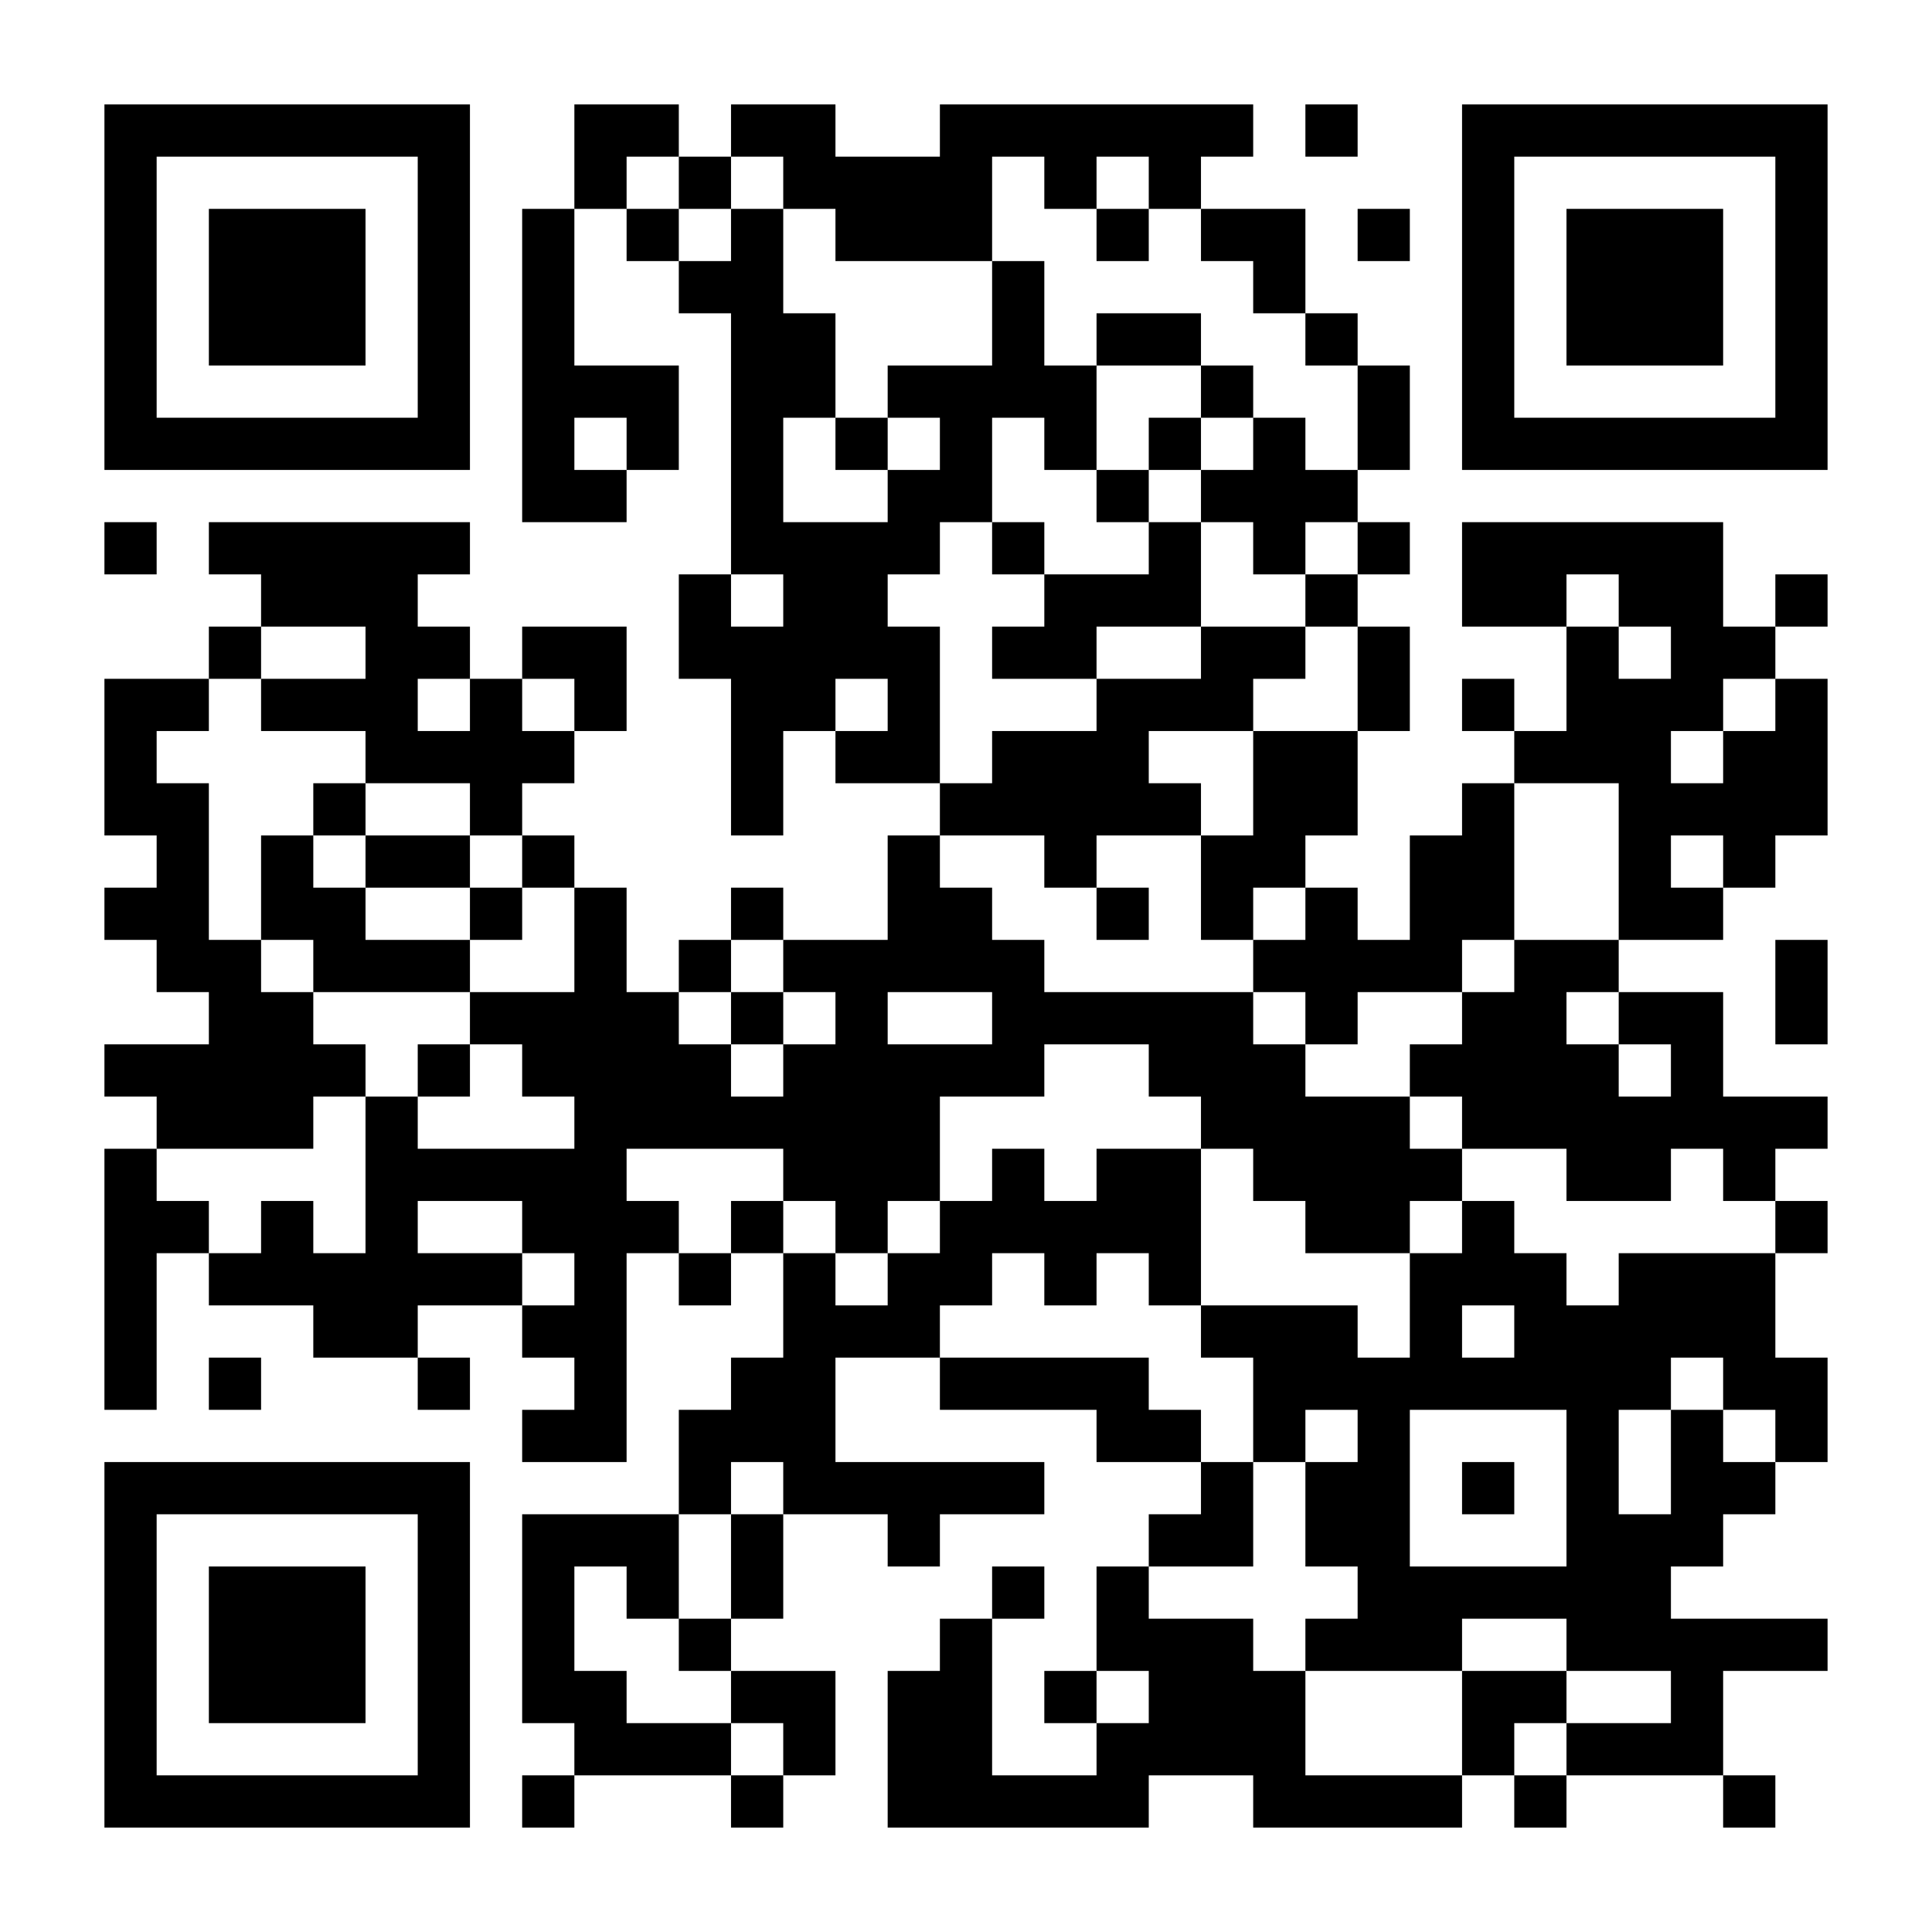
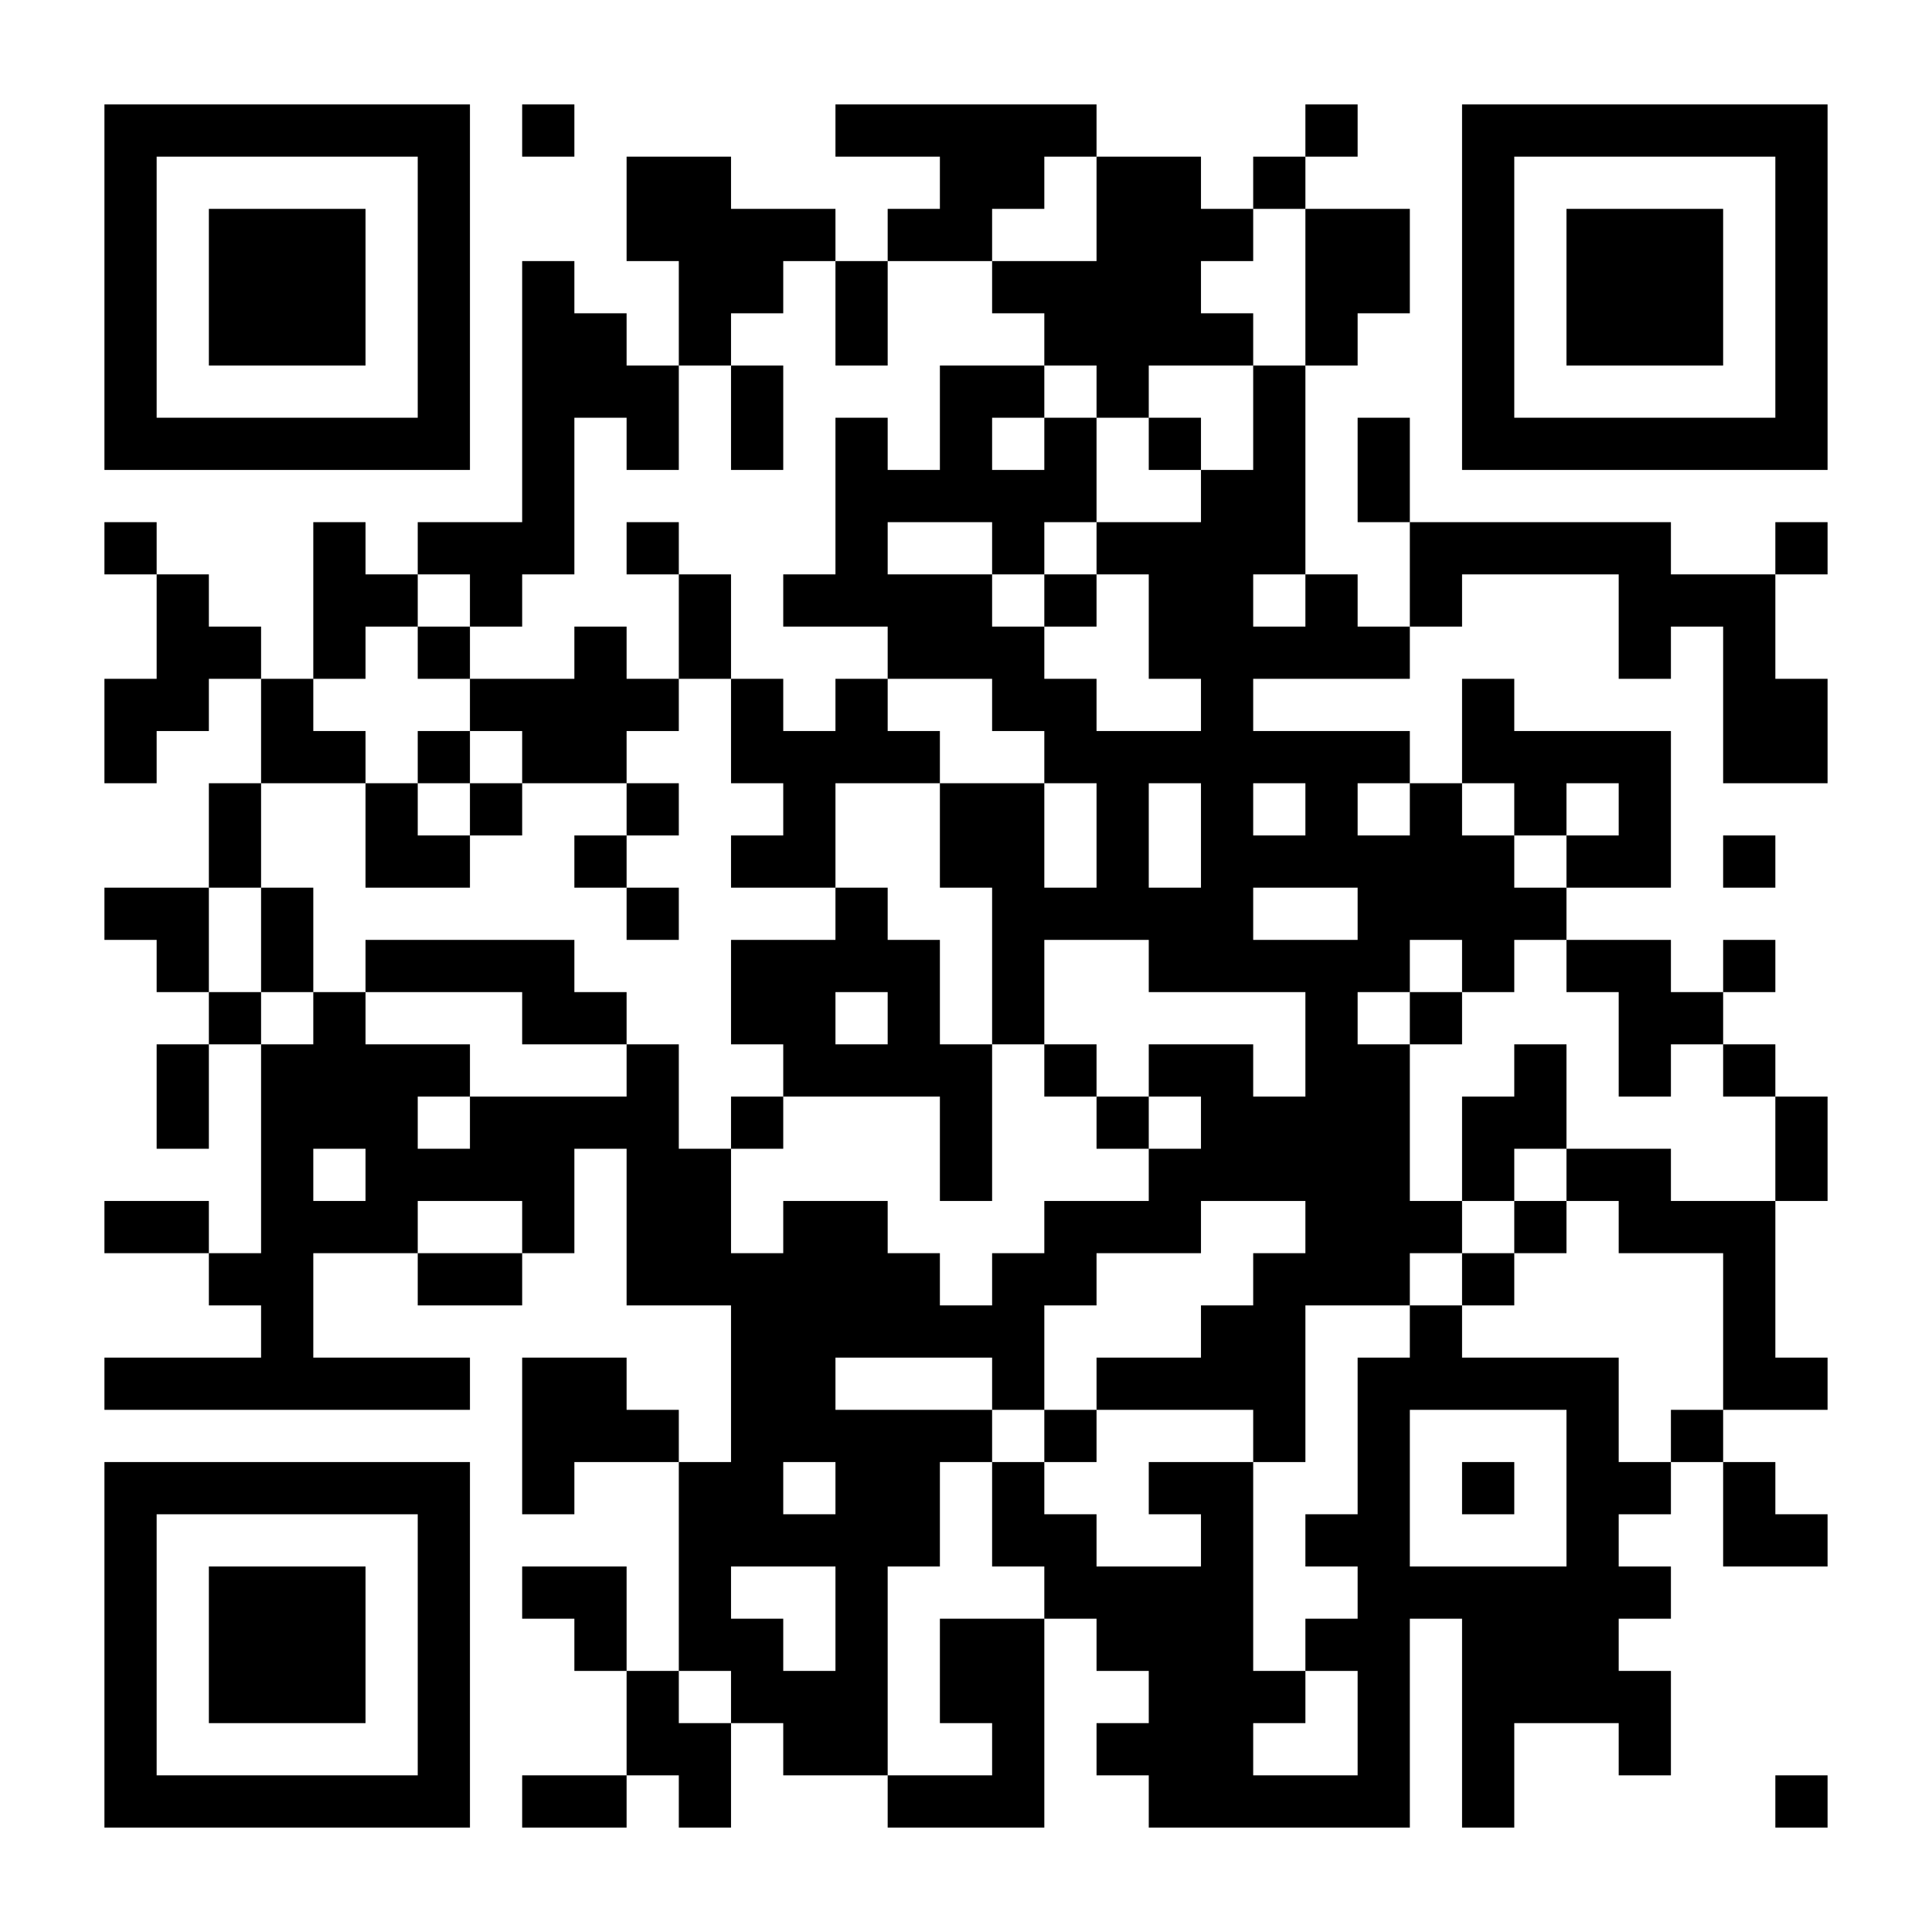
- <svg xmlns="http://www.w3.org/2000/svg" width="37mm" height="37mm" version="1.1" viewBox="0 0 37 37">
-   <rect fill="white" x="0" y="0" width="100%" height="100%" />
-   <path d="M2,2H3V3H2zM3,2H4V3H3zM4,2H5V3H4zM5,2H6V3H5zM6,2H7V3H6zM7,2H8V3H7zM8,2H9V3H8zM11,2H12V3H11zM12,2H13V3H12zM14,2H15V3H14zM15,2H16V3H15zM18,2H19V3H18zM19,2H20V3H19zM20,2H21V3H20zM21,2H22V3H21zM22,2H23V3H22zM23,2H24V3H23zM25,2H26V3H25zM28,2H29V3H28zM29,2H30V3H29zM30,2H31V3H30zM31,2H32V3H31zM32,2H33V3H32zM33,2H34V3H33zM34,2H35V3H34zM2,3H3V4H2zM8,3H9V4H8zM11,3H12V4H11zM13,3H14V4H13zM15,3H16V4H15zM16,3H17V4H16zM17,3H18V4H17zM18,3H19V4H18zM20,3H21V4H20zM22,3H23V4H22zM28,3H29V4H28zM34,3H35V4H34zM2,4H3V5H2zM4,4H5V5H4zM5,4H6V5H5zM6,4H7V5H6zM8,4H9V5H8zM10,4H11V5H10zM12,4H13V5H12zM14,4H15V5H14zM16,4H17V5H16zM17,4H18V5H17zM18,4H19V5H18zM21,4H22V5H21zM23,4H24V5H23zM24,4H25V5H24zM26,4H27V5H26zM28,4H29V5H28zM30,4H31V5H30zM31,4H32V5H31zM32,4H33V5H32zM34,4H35V5H34zM2,5H3V6H2zM4,5H5V6H4zM5,5H6V6H5zM6,5H7V6H6zM8,5H9V6H8zM10,5H11V6H10zM13,5H14V6H13zM14,5H15V6H14zM19,5H20V6H19zM24,5H25V6H24zM28,5H29V6H28zM30,5H31V6H30zM31,5H32V6H31zM32,5H33V6H32zM34,5H35V6H34zM2,6H3V7H2zM4,6H5V7H4zM5,6H6V7H5zM6,6H7V7H6zM8,6H9V7H8zM10,6H11V7H10zM14,6H15V7H14zM15,6H16V7H15zM19,6H20V7H19zM21,6H22V7H21zM22,6H23V7H22zM25,6H26V7H25zM28,6H29V7H28zM30,6H31V7H30zM31,6H32V7H31zM32,6H33V7H32zM34,6H35V7H34zM2,7H3V8H2zM8,7H9V8H8zM10,7H11V8H10zM11,7H12V8H11zM12,7H13V8H12zM14,7H15V8H14zM15,7H16V8H15zM17,7H18V8H17zM18,7H19V8H18zM19,7H20V8H19zM20,7H21V8H20zM23,7H24V8H23zM26,7H27V8H26zM28,7H29V8H28zM34,7H35V8H34zM2,8H3V9H2zM3,8H4V9H3zM4,8H5V9H4zM5,8H6V9H5zM6,8H7V9H6zM7,8H8V9H7zM8,8H9V9H8zM10,8H11V9H10zM12,8H13V9H12zM14,8H15V9H14zM16,8H17V9H16zM18,8H19V9H18zM20,8H21V9H20zM22,8H23V9H22zM24,8H25V9H24zM26,8H27V9H26zM28,8H29V9H28zM29,8H30V9H29zM30,8H31V9H30zM31,8H32V9H31zM32,8H33V9H32zM33,8H34V9H33zM34,8H35V9H34zM10,9H11V10H10zM11,9H12V10H11zM14,9H15V10H14zM17,9H18V10H17zM18,9H19V10H18zM21,9H22V10H21zM23,9H24V10H23zM24,9H25V10H24zM25,9H26V10H25zM2,10H3V11H2zM4,10H5V11H4zM5,10H6V11H5zM6,10H7V11H6zM7,10H8V11H7zM8,10H9V11H8zM14,10H15V11H14zM15,10H16V11H15zM16,10H17V11H16zM17,10H18V11H17zM19,10H20V11H19zM22,10H23V11H22zM24,10H25V11H24zM26,10H27V11H26zM28,10H29V11H28zM29,10H30V11H29zM30,10H31V11H30zM31,10H32V11H31zM32,10H33V11H32zM5,11H6V12H5zM6,11H7V12H6zM7,11H8V12H7zM13,11H14V12H13zM15,11H16V12H15zM16,11H17V12H16zM20,11H21V12H20zM21,11H22V12H21zM22,11H23V12H22zM25,11H26V12H25zM28,11H29V12H28zM29,11H30V12H29zM31,11H32V12H31zM32,11H33V12H32zM34,11H35V12H34zM4,12H5V13H4zM7,12H8V13H7zM8,12H9V13H8zM10,12H11V13H10zM11,12H12V13H11zM13,12H14V13H13zM14,12H15V13H14zM15,12H16V13H15zM16,12H17V13H16zM17,12H18V13H17zM19,12H20V13H19zM20,12H21V13H20zM23,12H24V13H23zM24,12H25V13H24zM26,12H27V13H26zM30,12H31V13H30zM32,12H33V13H32zM33,12H34V13H33zM2,13H3V14H2zM3,13H4V14H3zM5,13H6V14H5zM6,13H7V14H6zM7,13H8V14H7zM9,13H10V14H9zM11,13H12V14H11zM14,13H15V14H14zM15,13H16V14H15zM17,13H18V14H17zM21,13H22V14H21zM22,13H23V14H22zM23,13H24V14H23zM26,13H27V14H26zM28,13H29V14H28zM30,13H31V14H30zM31,13H32V14H31zM32,13H33V14H32zM34,13H35V14H34zM2,14H3V15H2zM7,14H8V15H7zM8,14H9V15H8zM9,14H10V15H9zM10,14H11V15H10zM14,14H15V15H14zM16,14H17V15H16zM17,14H18V15H17zM19,14H20V15H19zM20,14H21V15H20zM21,14H22V15H21zM24,14H25V15H24zM25,14H26V15H25zM29,14H30V15H29zM30,14H31V15H30zM31,14H32V15H31zM33,14H34V15H33zM34,14H35V15H34zM2,15H3V16H2zM3,15H4V16H3zM6,15H7V16H6zM9,15H10V16H9zM14,15H15V16H14zM18,15H19V16H18zM19,15H20V16H19zM20,15H21V16H20zM21,15H22V16H21zM22,15H23V16H22zM24,15H25V16H24zM25,15H26V16H25zM28,15H29V16H28zM31,15H32V16H31zM32,15H33V16H32zM33,15H34V16H33zM34,15H35V16H34zM3,16H4V17H3zM5,16H6V17H5zM7,16H8V17H7zM8,16H9V17H8zM10,16H11V17H10zM17,16H18V17H17zM20,16H21V17H20zM23,16H24V17H23zM24,16H25V17H24zM27,16H28V17H27zM28,16H29V17H28zM31,16H32V17H31zM33,16H34V17H33zM2,17H3V18H2zM3,17H4V18H3zM5,17H6V18H5zM6,17H7V18H6zM9,17H10V18H9zM11,17H12V18H11zM14,17H15V18H14zM17,17H18V18H17zM18,17H19V18H18zM21,17H22V18H21zM23,17H24V18H23zM25,17H26V18H25zM27,17H28V18H27zM28,17H29V18H28zM31,17H32V18H31zM32,17H33V18H32zM3,18H4V19H3zM4,18H5V19H4zM6,18H7V19H6zM7,18H8V19H7zM8,18H9V19H8zM11,18H12V19H11zM13,18H14V19H13zM15,18H16V19H15zM16,18H17V19H16zM17,18H18V19H17zM18,18H19V19H18zM19,18H20V19H19zM24,18H25V19H24zM25,18H26V19H25zM26,18H27V19H26zM27,18H28V19H27zM29,18H30V19H29zM30,18H31V19H30zM34,18H35V19H34zM4,19H5V20H4zM5,19H6V20H5zM9,19H10V20H9zM10,19H11V20H10zM11,19H12V20H11zM12,19H13V20H12zM14,19H15V20H14zM16,19H17V20H16zM19,19H20V20H19zM20,19H21V20H20zM21,19H22V20H21zM22,19H23V20H22zM23,19H24V20H23zM25,19H26V20H25zM28,19H29V20H28zM29,19H30V20H29zM31,19H32V20H31zM32,19H33V20H32zM34,19H35V20H34zM2,20H3V21H2zM3,20H4V21H3zM4,20H5V21H4zM5,20H6V21H5zM6,20H7V21H6zM8,20H9V21H8zM10,20H11V21H10zM11,20H12V21H11zM12,20H13V21H12zM13,20H14V21H13zM15,20H16V21H15zM16,20H17V21H16zM17,20H18V21H17zM18,20H19V21H18zM19,20H20V21H19zM22,20H23V21H22zM23,20H24V21H23zM24,20H25V21H24zM27,20H28V21H27zM28,20H29V21H28zM29,20H30V21H29zM30,20H31V21H30zM32,20H33V21H32zM3,21H4V22H3zM4,21H5V22H4zM5,21H6V22H5zM7,21H8V22H7zM11,21H12V22H11zM12,21H13V22H12zM13,21H14V22H13zM14,21H15V22H14zM15,21H16V22H15zM16,21H17V22H16zM17,21H18V22H17zM23,21H24V22H23zM24,21H25V22H24zM25,21H26V22H25zM26,21H27V22H26zM28,21H29V22H28zM29,21H30V22H29zM30,21H31V22H30zM31,21H32V22H31zM32,21H33V22H32zM33,21H34V22H33zM34,21H35V22H34zM2,22H3V23H2zM7,22H8V23H7zM8,22H9V23H8zM9,22H10V23H9zM10,22H11V23H10zM11,22H12V23H11zM15,22H16V23H15zM16,22H17V23H16zM17,22H18V23H17zM19,22H20V23H19zM21,22H22V23H21zM22,22H23V23H22zM24,22H25V23H24zM25,22H26V23H25zM26,22H27V23H26zM27,22H28V23H27zM30,22H31V23H30zM31,22H32V23H31zM33,22H34V23H33zM2,23H3V24H2zM3,23H4V24H3zM5,23H6V24H5zM7,23H8V24H7zM10,23H11V24H10zM11,23H12V24H11zM12,23H13V24H12zM14,23H15V24H14zM16,23H17V24H16zM18,23H19V24H18zM19,23H20V24H19zM20,23H21V24H20zM21,23H22V24H21zM22,23H23V24H22zM25,23H26V24H25zM26,23H27V24H26zM28,23H29V24H28zM34,23H35V24H34zM2,24H3V25H2zM4,24H5V25H4zM5,24H6V25H5zM6,24H7V25H6zM7,24H8V25H7zM8,24H9V25H8zM9,24H10V25H9zM11,24H12V25H11zM13,24H14V25H13zM15,24H16V25H15zM17,24H18V25H17zM18,24H19V25H18zM20,24H21V25H20zM22,24H23V25H22zM27,24H28V25H27zM28,24H29V25H28zM29,24H30V25H29zM31,24H32V25H31zM32,24H33V25H32zM33,24H34V25H33zM2,25H3V26H2zM6,25H7V26H6zM7,25H8V26H7zM10,25H11V26H10zM11,25H12V26H11zM15,25H16V26H15zM16,25H17V26H16zM17,25H18V26H17zM23,25H24V26H23zM24,25H25V26H24zM25,25H26V26H25zM27,25H28V26H27zM29,25H30V26H29zM30,25H31V26H30zM31,25H32V26H31zM32,25H33V26H32zM33,25H34V26H33zM2,26H3V27H2zM4,26H5V27H4zM8,26H9V27H8zM11,26H12V27H11zM14,26H15V27H14zM15,26H16V27H15zM18,26H19V27H18zM19,26H20V27H19zM20,26H21V27H20zM21,26H22V27H21zM24,26H25V27H24zM25,26H26V27H25zM26,26H27V27H26zM27,26H28V27H27zM28,26H29V27H28zM29,26H30V27H29zM30,26H31V27H30zM31,26H32V27H31zM33,26H34V27H33zM34,26H35V27H34zM10,27H11V28H10zM11,27H12V28H11zM13,27H14V28H13zM14,27H15V28H14zM15,27H16V28H15zM21,27H22V28H21zM22,27H23V28H22zM24,27H25V28H24zM26,27H27V28H26zM30,27H31V28H30zM32,27H33V28H32zM34,27H35V28H34zM2,28H3V29H2zM3,28H4V29H3zM4,28H5V29H4zM5,28H6V29H5zM6,28H7V29H6zM7,28H8V29H7zM8,28H9V29H8zM13,28H14V29H13zM15,28H16V29H15zM16,28H17V29H16zM17,28H18V29H17zM18,28H19V29H18zM19,28H20V29H19zM23,28H24V29H23zM25,28H26V29H25zM26,28H27V29H26zM28,28H29V29H28zM30,28H31V29H30zM32,28H33V29H32zM33,28H34V29H33zM2,29H3V30H2zM8,29H9V30H8zM10,29H11V30H10zM11,29H12V30H11zM12,29H13V30H12zM14,29H15V30H14zM17,29H18V30H17zM22,29H23V30H22zM23,29H24V30H23zM25,29H26V30H25zM26,29H27V30H26zM30,29H31V30H30zM31,29H32V30H31zM32,29H33V30H32zM2,30H3V31H2zM4,30H5V31H4zM5,30H6V31H5zM6,30H7V31H6zM8,30H9V31H8zM10,30H11V31H10zM12,30H13V31H12zM14,30H15V31H14zM19,30H20V31H19zM21,30H22V31H21zM26,30H27V31H26zM27,30H28V31H27zM28,30H29V31H28zM29,30H30V31H29zM30,30H31V31H30zM31,30H32V31H31zM2,31H3V32H2zM4,31H5V32H4zM5,31H6V32H5zM6,31H7V32H6zM8,31H9V32H8zM10,31H11V32H10zM13,31H14V32H13zM18,31H19V32H18zM21,31H22V32H21zM22,31H23V32H22zM23,31H24V32H23zM25,31H26V32H25zM26,31H27V32H26zM27,31H28V32H27zM30,31H31V32H30zM31,31H32V32H31zM32,31H33V32H32zM33,31H34V32H33zM34,31H35V32H34zM2,32H3V33H2zM4,32H5V33H4zM5,32H6V33H5zM6,32H7V33H6zM8,32H9V33H8zM10,32H11V33H10zM11,32H12V33H11zM14,32H15V33H14zM15,32H16V33H15zM17,32H18V33H17zM18,32H19V33H18zM20,32H21V33H20zM22,32H23V33H22zM23,32H24V33H23zM24,32H25V33H24zM28,32H29V33H28zM29,32H30V33H29zM32,32H33V33H32zM2,33H3V34H2zM8,33H9V34H8zM11,33H12V34H11zM12,33H13V34H12zM13,33H14V34H13zM15,33H16V34H15zM17,33H18V34H17zM18,33H19V34H18zM21,33H22V34H21zM22,33H23V34H22zM23,33H24V34H23zM24,33H25V34H24zM28,33H29V34H28zM30,33H31V34H30zM31,33H32V34H31zM32,33H33V34H32zM2,34H3V35H2zM3,34H4V35H3zM4,34H5V35H4zM5,34H6V35H5zM6,34H7V35H6zM7,34H8V35H7zM8,34H9V35H8zM10,34H11V35H10zM14,34H15V35H14zM17,34H18V35H17zM18,34H19V35H18zM19,34H20V35H19zM20,34H21V35H20zM21,34H22V35H21zM24,34H25V35H24zM25,34H26V35H25zM26,34H27V35H26zM27,34H28V35H27zM29,34H30V35H29zM33,34H34V35H33z" id="qr-path" fill="#000000" fill-opacity="1" fill-rule="nonzero" stroke="none" />
+ <svg xmlns="http://www.w3.org/2000/svg" version="1.1" width="37mm" height="37mm" viewBox="0 0 37 37" class="segno">
+   <path fill="#fff" d="M0 0h37v37h-37z" />
+   <path class="qrline" stroke="#000" d="M2 2.5h7m1 0h1m5 0h5m4 0h1m2 0h7m-33 1h1m5 0h1m3 0h2m4 0h2m1 0h2m1 0h1m3 0h1m5 0h1m-33 1h1m1 0h3m1 0h1m3 0h4m1 0h2m2 0h3m1 0h2m1 0h1m1 0h3m1 0h1m-33 1h1m1 0h3m1 0h1m1 0h1m2 0h2m1 0h1m2 0h4m2 0h2m1 0h1m1 0h3m1 0h1m-33 1h1m1 0h3m1 0h1m1 0h2m1 0h1m2 0h1m3 0h4m1 0h1m2 0h1m1 0h3m1 0h1m-33 1h1m5 0h1m1 0h3m1 0h1m3 0h2m1 0h1m2 0h1m3 0h1m5 0h1m-33 1h7m1 0h1m1 0h1m1 0h1m1 0h1m1 0h1m1 0h1m1 0h1m1 0h1m1 0h1m1 0h7m-25 1h1m5 0h5m2 0h2m1 0h1m-25 1h1m3 0h1m1 0h3m1 0h1m3 0h1m2 0h1m1 0h4m2 0h5m2 0h1m-32 1h1m2 0h2m1 0h1m3 0h1m1 0h4m1 0h1m1 0h2m1 0h1m1 0h1m3 0h3m-31 1h2m1 0h1m1 0h1m2 0h1m1 0h1m3 0h3m2 0h5m4 0h1m1 0h1m-32 1h2m1 0h1m3 0h4m1 0h1m1 0h1m2 0h2m2 0h1m4 0h1m4 0h2m-33 1h1m2 0h2m1 0h1m1 0h2m2 0h4m2 0h7m1 0h4m1 0h2m-31 1h1m2 0h1m1 0h1m2 0h1m2 0h1m2 0h2m1 0h1m1 0h1m1 0h1m1 0h1m1 0h1m1 0h1m-28 1h1m2 0h2m2 0h1m2 0h2m2 0h2m1 0h1m1 0h6m1 0h2m1 0h1m-32 1h2m1 0h1m6 0h1m3 0h1m2 0h5m2 0h4m-27 1h1m1 0h1m1 0h4m3 0h4m1 0h1m2 0h5m1 0h1m1 0h2m1 0h1m-30 1h1m1 0h1m3 0h2m2 0h2m1 0h1m1 0h1m5 0h1m1 0h1m3 0h2m-30 1h1m1 0h4m3 0h1m2 0h4m1 0h1m1 0h2m1 0h2m2 0h1m1 0h1m1 0h1m-31 1h1m1 0h3m1 0h4m1 0h1m3 0h1m2 0h1m1 0h4m1 0h2m4 0h1m-30 1h1m1 0h4m1 0h2m4 0h1m3 0h5m1 0h1m1 0h2m2 0h1m-33 1h2m1 0h3m2 0h1m1 0h2m1 0h2m3 0h3m2 0h3m1 0h1m1 0h3m-30 1h2m2 0h2m2 0h6m1 0h2m3 0h3m1 0h1m4 0h1m-29 1h1m8 0h6m3 0h2m2 0h1m5 0h1m-32 1h7m1 0h2m2 0h2m3 0h1m1 0h4m1 0h5m2 0h2m-25 1h3m1 0h5m1 0h1m3 0h1m1 0h1m3 0h1m1 0h1m-31 1h7m1 0h1m2 0h2m1 0h2m1 0h1m2 0h2m2 0h1m1 0h1m1 0h2m1 0h1m-32 1h1m5 0h1m4 0h5m1 0h2m2 0h1m1 0h2m3 0h1m2 0h2m-33 1h1m1 0h3m1 0h1m1 0h2m1 0h1m2 0h1m3 0h4m2 0h6m-30 1h1m1 0h3m1 0h1m2 0h1m1 0h2m1 0h1m1 0h2m1 0h3m1 0h2m1 0h3m-29 1h1m1 0h3m1 0h1m3 0h1m1 0h3m1 0h2m2 0h3m1 0h1m1 0h4m-30 1h1m5 0h1m3 0h2m1 0h2m2 0h1m1 0h3m2 0h1m1 0h1m2 0h1m-30 1h7m1 0h2m1 0h1m3 0h3m2 0h5m1 0h1m5 0h1" />
</svg>
